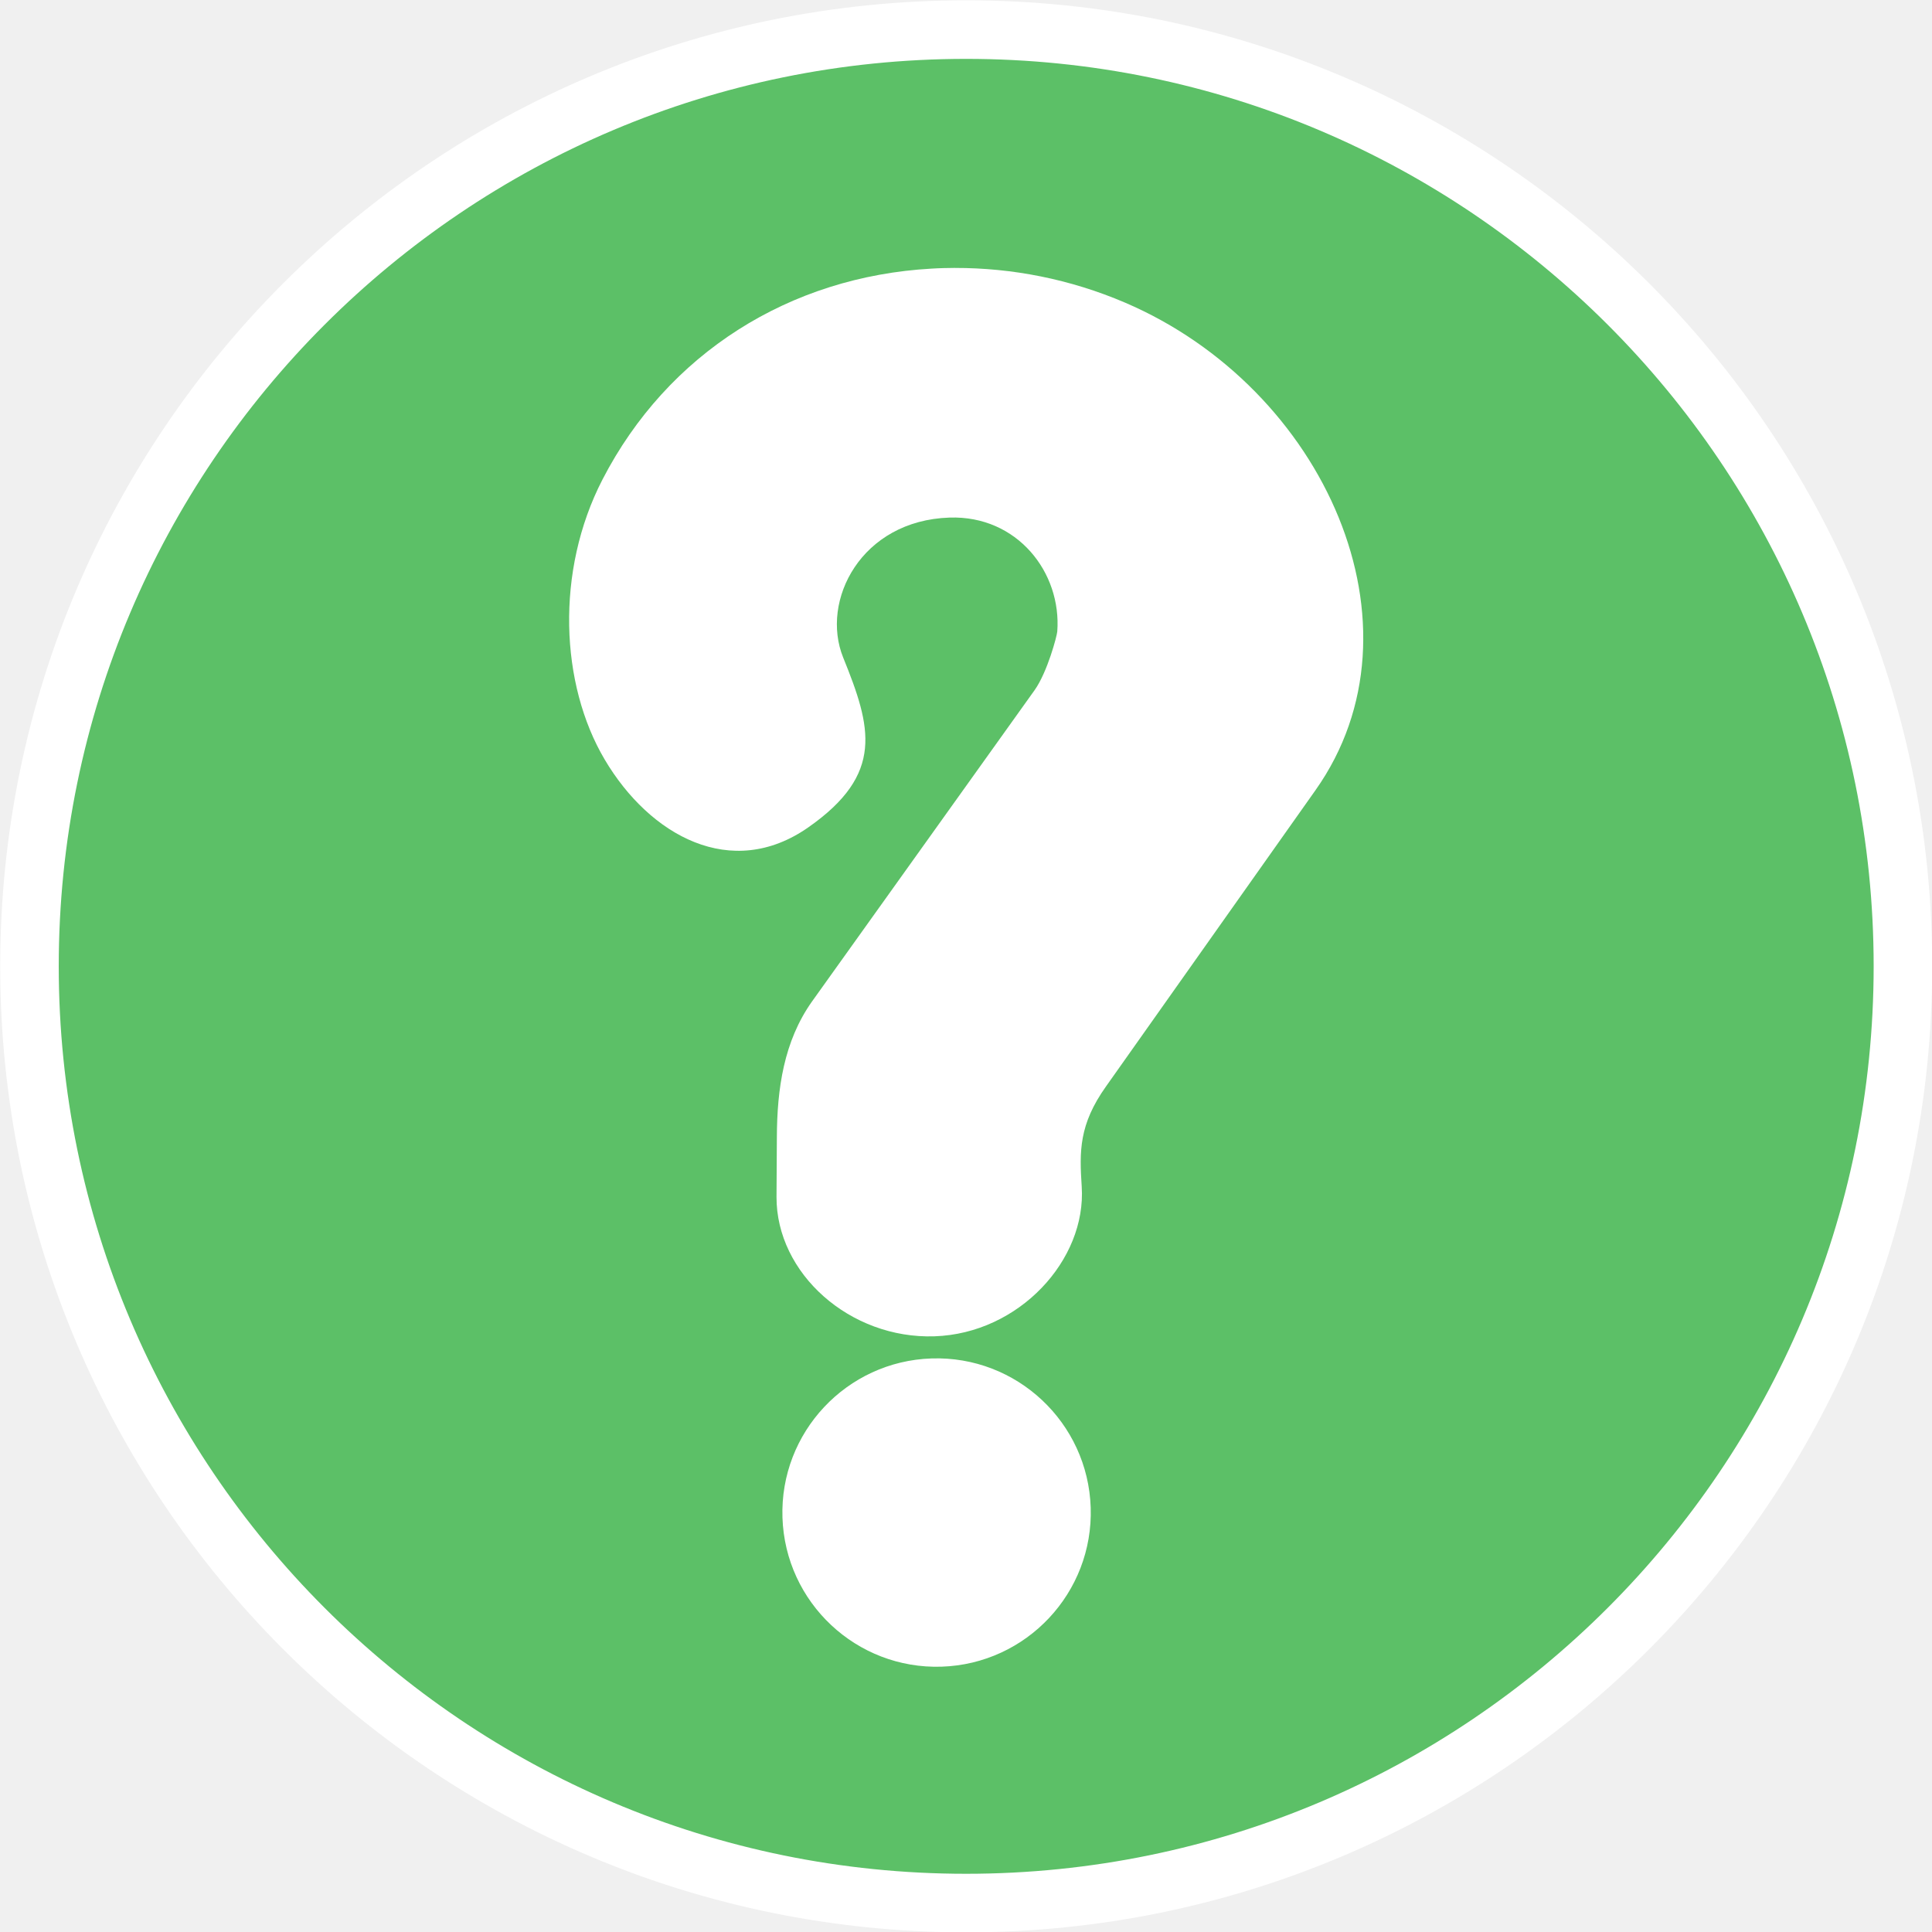
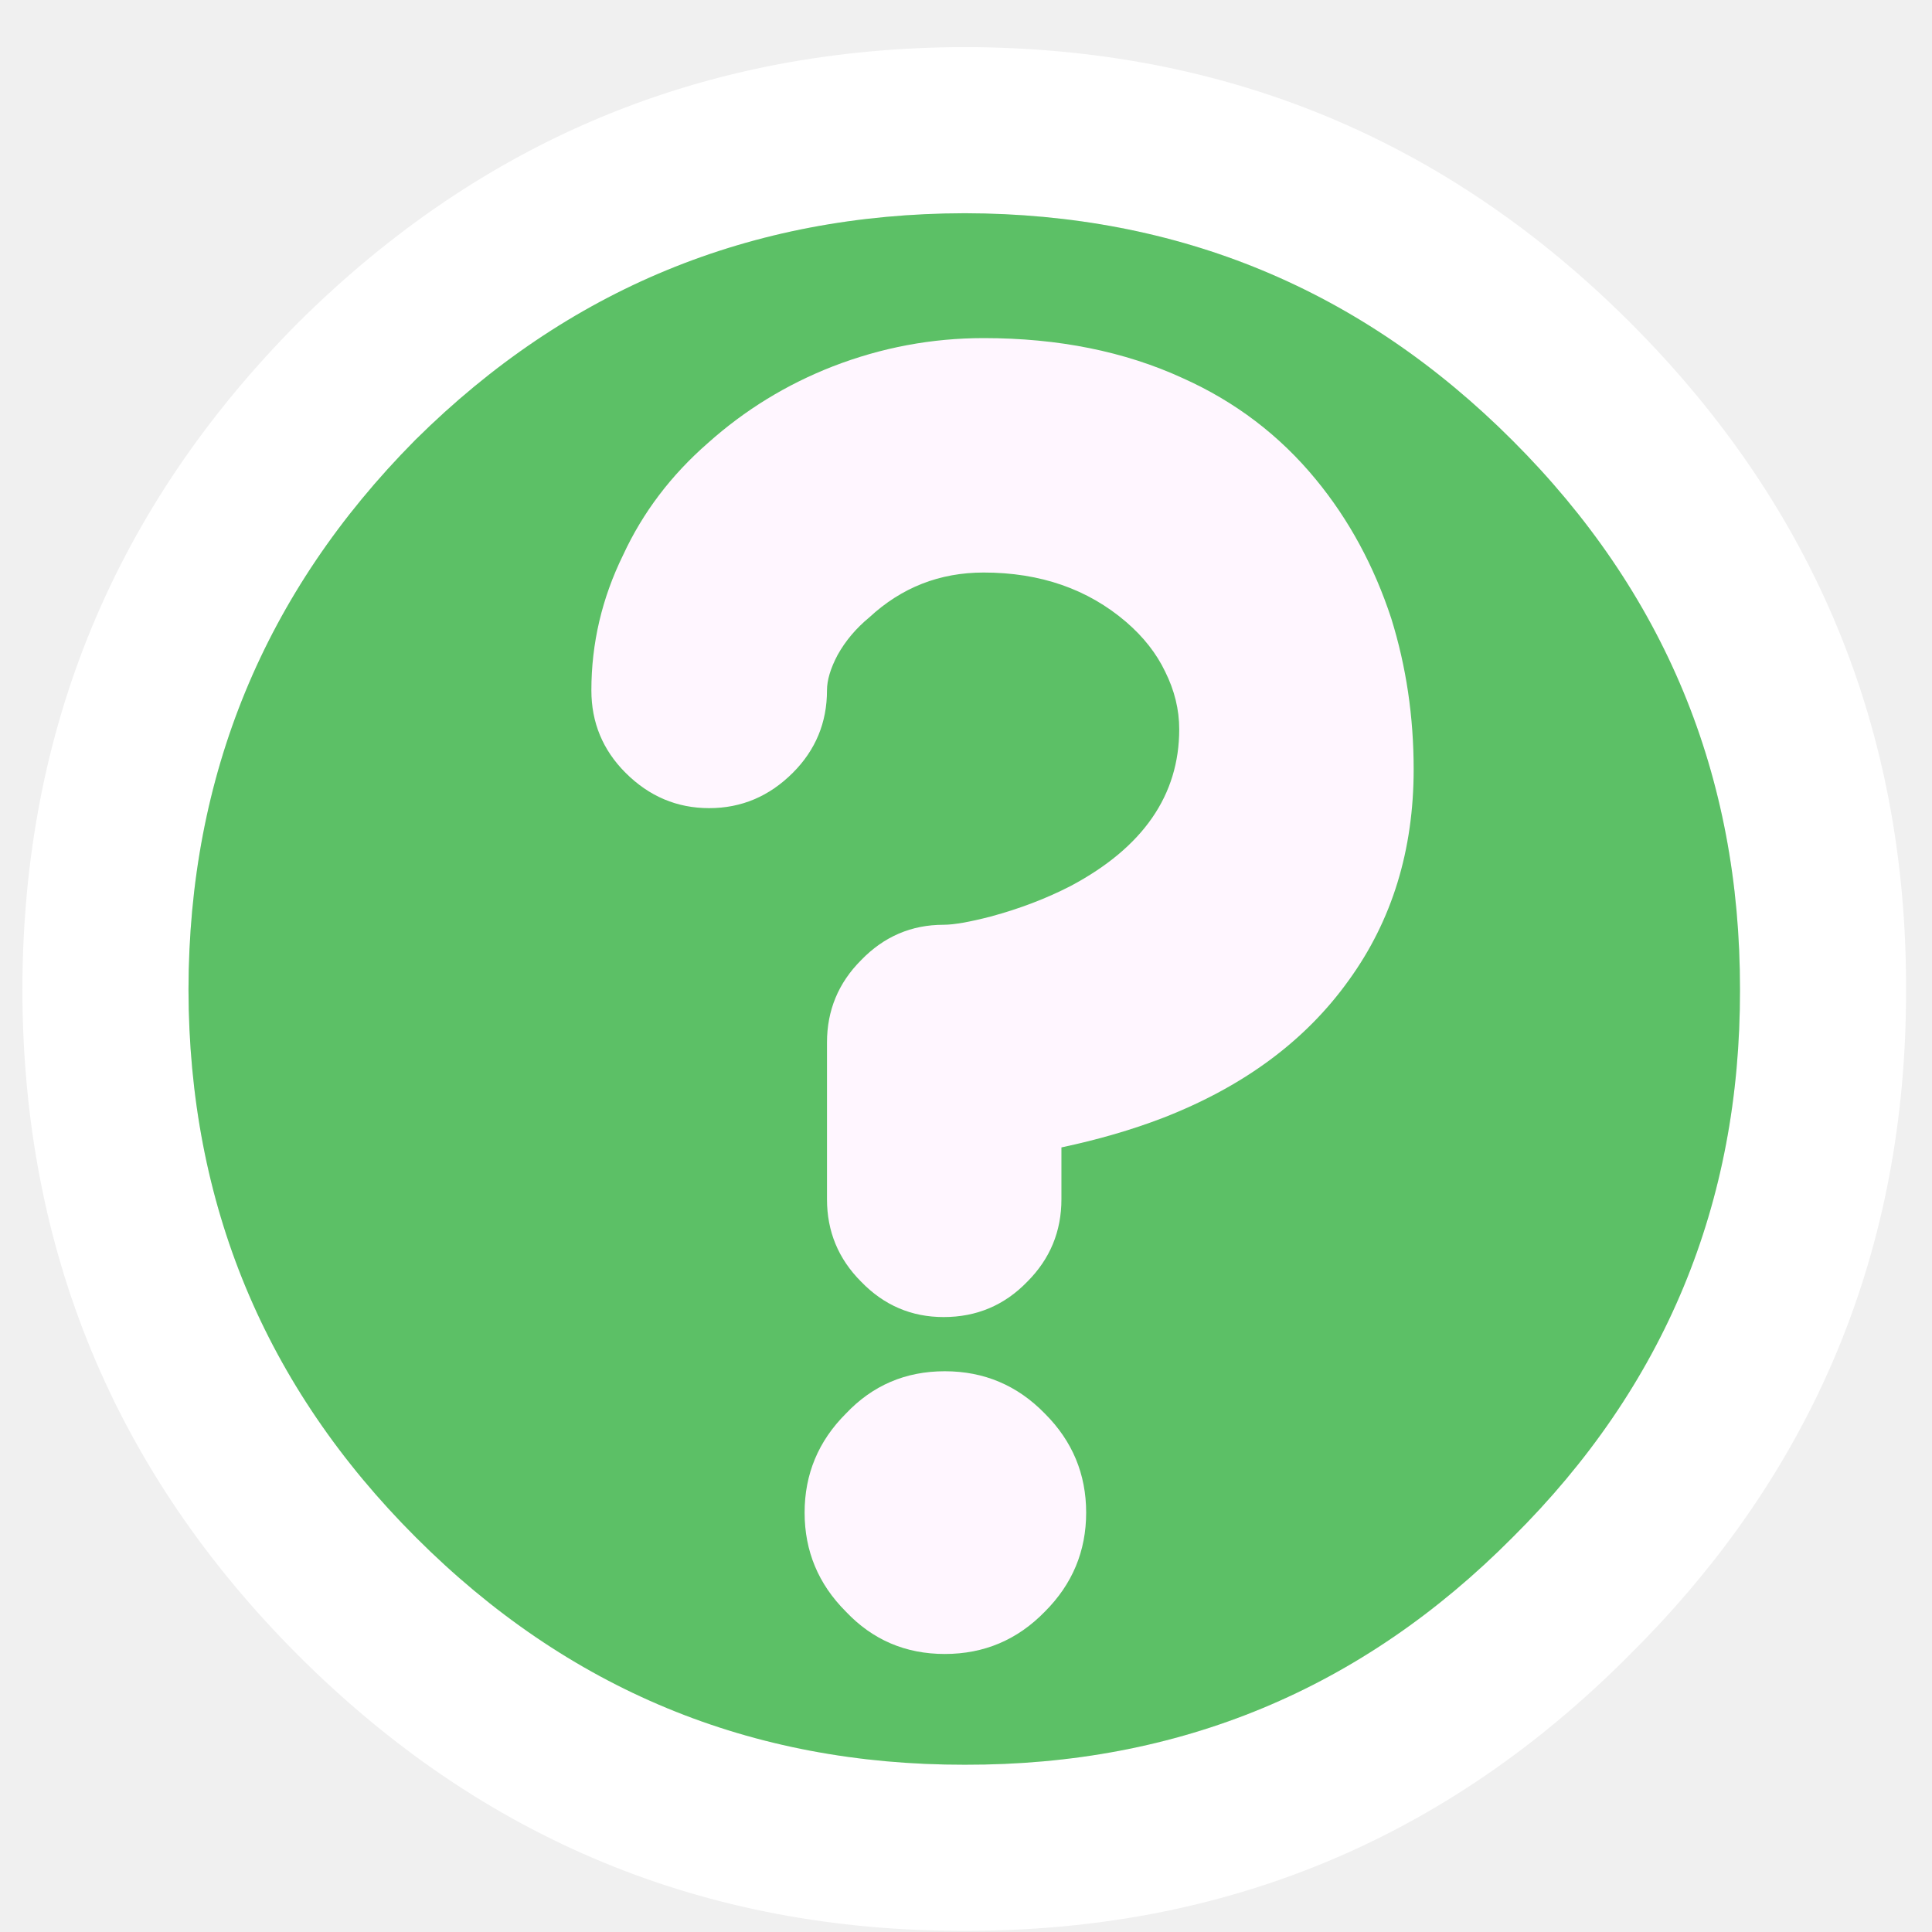
- <svg xmlns="http://www.w3.org/2000/svg" width="66" height="66" id="svg4211" version="1.1">
-   <defs id="defs4213" />
-   <g id="layer1" transform="translate(-472.7071,-250.7798)">
-     <path id="path19932-3-3" d="m 505.711,251.791 c -17.664,0 -31.997,14.333 -31.997,31.997 0,17.664 14.333,32.003 31.997,32.003 17.664,0 32.003,-14.339 32.003,-32.003 0,-17.664 -14.339,-31.997 -32.003,-31.997 z" style="display:inline;fill:#5cc067;fill-opacity:1;stroke:#ffffff;stroke-width:2;stroke-linecap:round;stroke-miterlimit:4;stroke-dasharray:none;stroke-opacity:1" />
-     <path id="path19932-3" d="m 505.331,259.933 c 1.949,-0.003 3.932,0.381 5.809,1.185 6.831,2.926 10.452,11.075 6.509,16.652 l -7.16,10.125 c -0.926,1.304 -0.908,2.213 -0.829,3.42 0.165,2.508 -2.141,5.019 -5.029,5.115 -2.888,0.096 -5.407,-2.146 -5.397,-4.765 l 0.012,-2.032 c 0.006,-1.661 0.238,-3.28 1.197,-4.636 l 7.608,-10.641 c 0.44,-0.621 0.763,-1.854 0.774,-2.002 0.152,-2.015 -1.365,-3.968 -3.678,-3.893 -3.024,0.098 -4.422,2.838 -3.635,4.783 0.962,2.376 1.419,3.976 -1.197,5.803 -2.616,1.826 -5.407,0.289 -6.951,-2.321 -1.518,-2.566 -1.692,-6.432 -0.074,-9.567 2.225,-4.31 6.392,-6.931 11.243,-7.203 0.138,-0.008 0.273,-0.015 0.411,-0.018 0.13,-0.004 0.257,-0.006 0.387,-0.006 z m -0.798,37.253 c 2.906,-0.094 5.34,2.19 5.434,5.096 0.094,2.906 -2.19,5.34 -5.096,5.434 -2.906,0.094 -5.34,-2.19 -5.434,-5.096 -0.094,-2.906 2.19,-5.34 5.096,-5.434 z" style="display:inline;fill:#ffffff;fill-opacity:1;stroke:none;stroke-width:2;stroke-linecap:round;stroke-miterlimit:4;stroke-dasharray:none" />
+ <svg xmlns="http://www.w3.org/2000/svg" xmlns:xlink="http://www.w3.org/1999/xlink" version="1.1" preserveAspectRatio="none" x="0px" y="0px" width="82px" height="82px" viewBox="0 0 82 82">
+   <defs>
+     <g id="Symbol_13_copy_0_Layer1_0_FILL">
+       <path fill="#FFFFFF" stroke="none" d=" M 76.4 36.45 Q 76.43 19.887 64.7 8.15 53.015 -3.528 36.45 -3.55 19.901 -3.526 8.15 8.15 L 8.15 8.15 Q -3.526 19.901 -3.55 36.45 -3.528 53.015 8.15 64.7 19.887 76.43 36.45 76.4 52.998 76.419 64.65 64.7 L 64.7 64.65 Q 76.419 52.998 76.4 36.45 M 59.7 13.15 Q 69.37 22.813 69.35 36.45 69.381 50.084 59.7 59.7 L 59.7 59.7 Q 50.084 69.381 36.45 69.35 22.813 69.37 13.15 59.7 3.527 50.085 3.5 36.45 3.526 22.817 13.1 13.15 L 13.15 13.1 Q 22.817 3.526 36.45 3.5 50.085 3.527 59.7 13.15 Z" />
+       <path fill="#5CC066" stroke="none" d=" M 69.35 36.45 Q 69.37 22.813 59.7 13.15 50.085 3.527 36.45 3.5 22.817 3.526 13.15 13.1 L 13.1 13.15 Q 3.526 22.817 3.5 36.45 3.527 50.085 13.15 59.7 22.813 69.37 36.45 69.35 50.084 69.381 59.7 59.7 L 59.7 59.7 Q 69.381 50.084 69.35 36.45 Z" />
+     </g>
+     <g id="Symbol_13_copy_0_Layer0_0_FILL">
+       <path fill="#FFF6FF" stroke="none" d=" M 39.85 54.45 Q 38.1 52.65 35.6 52.65 33.1 52.65 31.4 54.45 29.65 56.2 29.65 58.65 29.65 61.1 31.4 62.85 33.1 64.65 35.6 64.65 38.1 64.65 39.85 62.85 41.6 61.1 41.6 58.65 41.6 56.2 39.85 54.45 M 43.3 20.85 Q 44.4 21.8 44.95 22.95 45.55 24.15 45.55 25.4 45.55 29.6 40.95 32.05 39.4 32.85 37.55 33.35 36.2 33.7 35.55 33.7 33.5 33.7 32.05 35.2 30.6 36.65 30.6 38.7 L 30.6 45.35 Q 30.6 47.4 32.05 48.85 33.5 50.35 35.55 50.35 37.65 50.35 39.1 48.85 40.55 47.4 40.55 45.35 L 40.55 43.15 Q 42.9 42.65 44.85 41.9 50 39.9 52.75 36.05 55.5 32.25 55.5 27.1 55.5 23.75 54.55 20.7 53.45 17.35 51.35 14.8 49.05 12 45.7 10.5 42 8.8 37.25 8.8 33.95 8.8 30.85 10 27.9 11.15 25.55 13.25 23.2 15.3 21.95 18 20.6 20.75 20.6 23.75 20.6 25.8 22.05 27.25 23.55 28.75 25.6 28.75 27.65 28.75 29.15 27.25 30.6 25.8 30.6 23.75 30.6 23.1 31.05 22.25 31.55 21.35 32.4 20.65 34.45 18.75 37.25 18.75 40.85 18.75 43.3 20.85 Z" />
+     </g>
+   </defs>
+   <g transform="matrix( 1, 0, 0, 1, 4.5,5.55) ">
+     <g transform="matrix( 1, 0, 0, 1, 0,0) ">
+       <use xlink:href="#Symbol_13_copy_0_Layer1_0_FILL" />
+     </g>
+     <g transform="matrix( 1, 0, 0, 1, 0,0) ">
+       <use xlink:href="#Symbol_13_copy_0_Layer0_0_FILL" />
+     </g>
  </g>
</svg>
